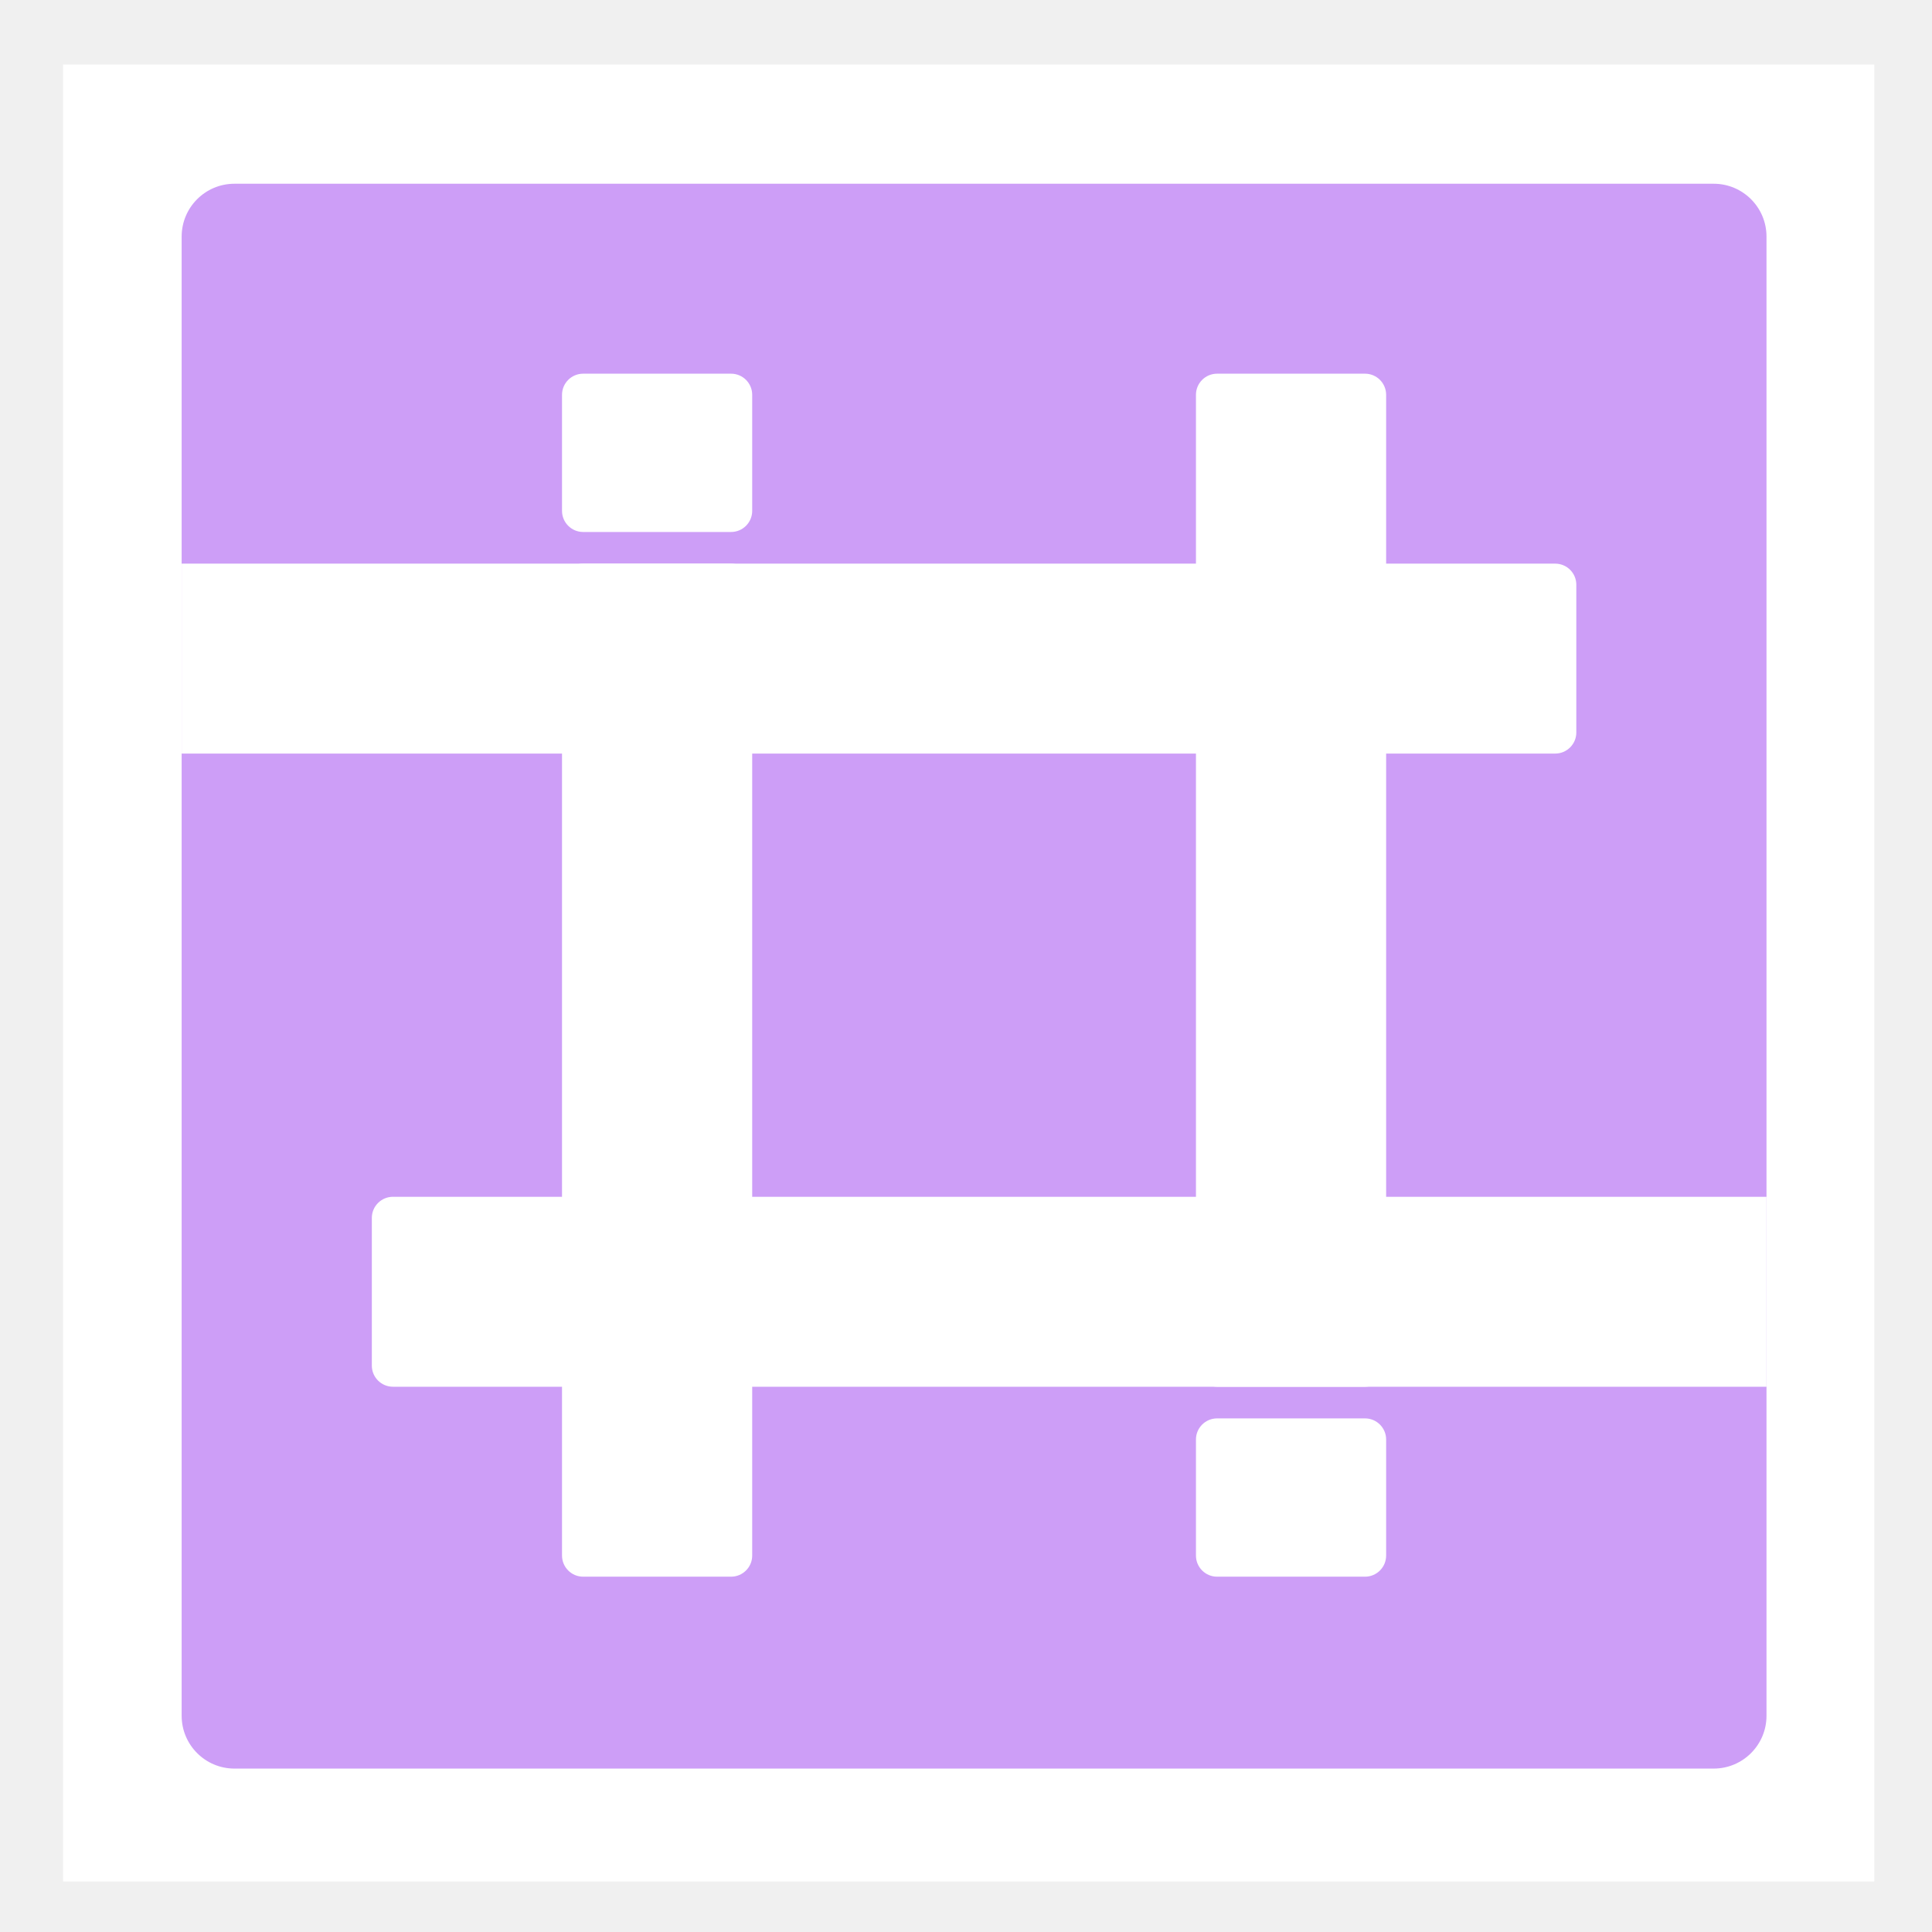
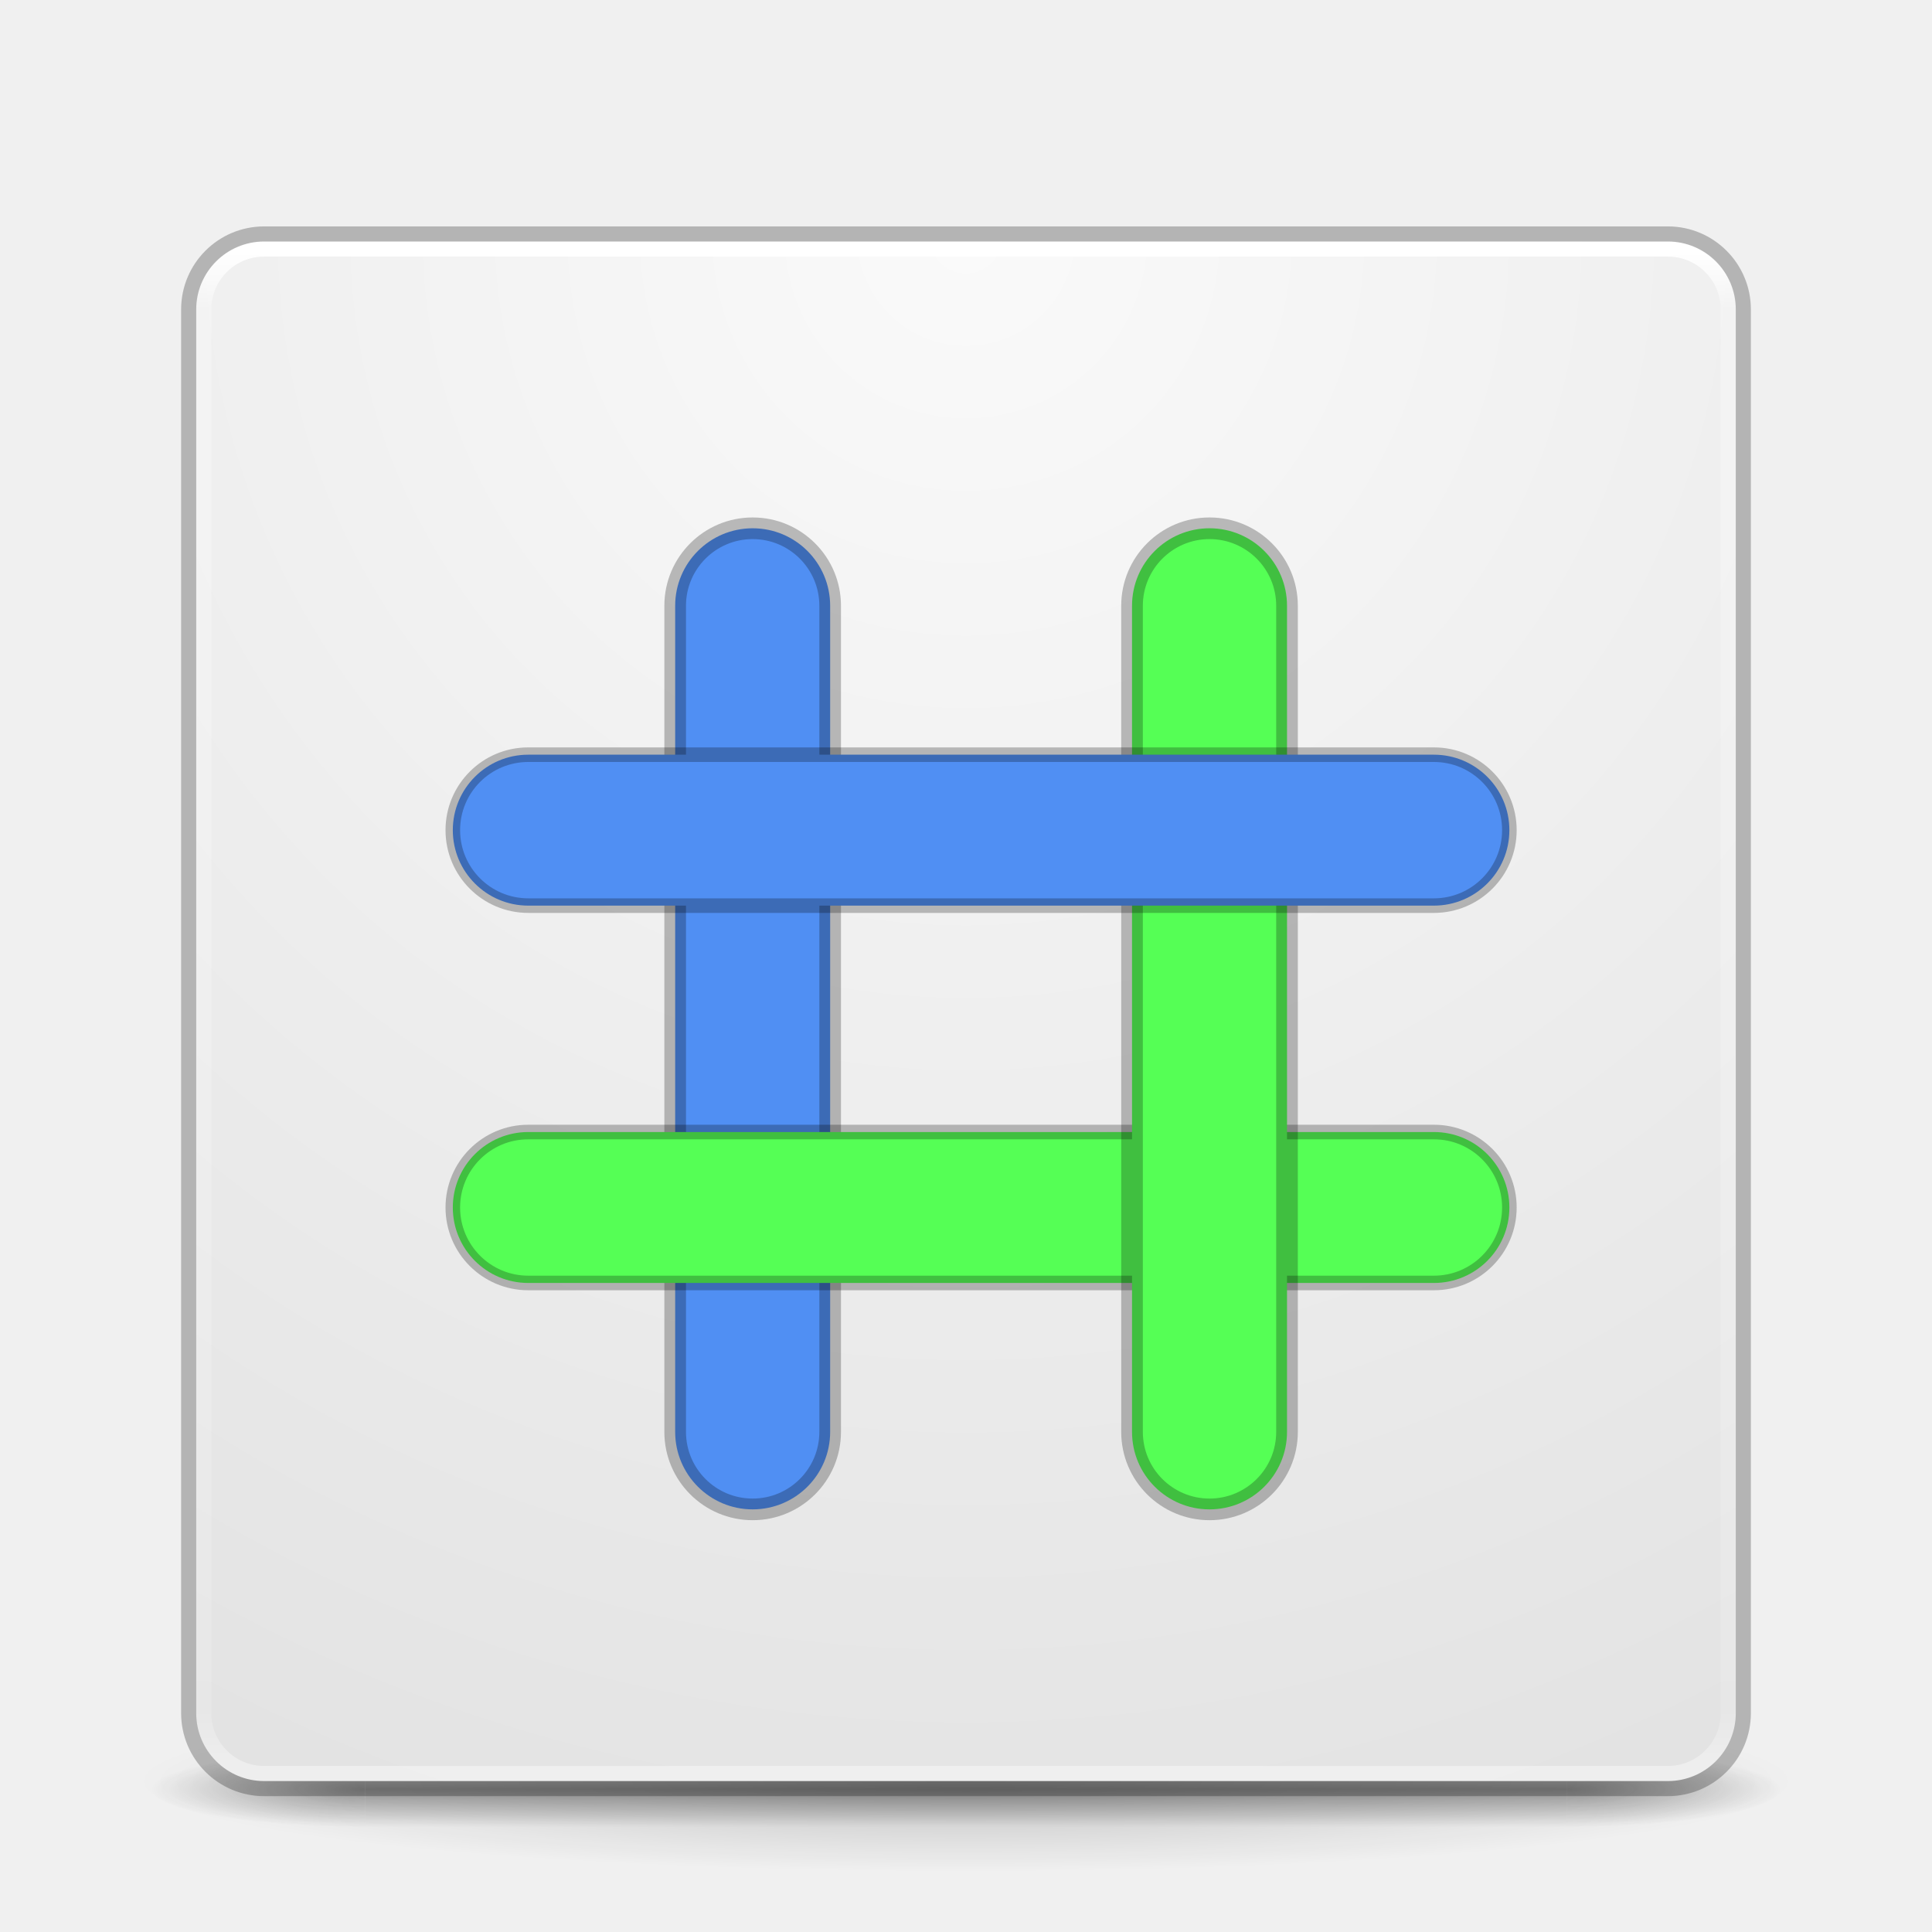
- <svg xmlns="http://www.w3.org/2000/svg" width="128" height="128" viewBox="0 0 128 128" fill="none" version="1.1" id="svg6857">
-   <defs id="defs6861" />
-   <rect style="fill:#ffffff;stroke-width:1.002" id="rect6916" width="120" height="120.376" x="4.178" y="4.278" />
-   <g id="g6870" transform="matrix(0.35,0,0,0.35,12.03517,12.17329)">
-     <rect width="300" height="300" rx="10" fill="#cd9ef7" id="rect6843" x="0" y="0" />
-     <path d="m 0,71.911 h 260 c 2.209,0 4,1.789 4,3.995 v 27.965 c 0,2.206 -1.791,3.995 -4,3.995 H 0 Z" fill="#ffffff" id="path6845" style="stroke-width:0.999" />
-     <rect x="72" y="71.911" width="36" height="191.763" rx="4" fill="#ffffff" id="rect6847" style="stroke-width:0.999" />
-     <rect x="192" y="35.956" width="36" height="191.763" rx="4" fill="#ffffff" id="rect6849" style="stroke-width:0.999" />
-     <path d="m 36,195.758 c 0,-2.206 1.791,-3.995 4,-3.995 h 260 v 35.956 H 40 c -2.209,0 -4,-1.789 -4,-3.995 z" fill="#ffffff" id="path6851" style="stroke-width:0.999" />
-     <rect x="72" y="35.956" width="36" height="29.963" rx="4" fill="#ffffff" id="rect6853" style="stroke-width:0.999" />
-     <rect x="192" y="233.712" width="36" height="29.963" rx="4" fill="#ffffff" id="rect6855" style="stroke-width:0.999" />
+ <svg xmlns="http://www.w3.org/2000/svg" xmlns:xlink="http://www.w3.org/1999/xlink" height="128" width="128" version="1.1" viewBox="0 0 128 128" id="svg2">
+   <defs id="defs4">
+     <rect x="20" y="25" width="85" height="85" id="rect5133" />
+     <linearGradient id="f" y2="42.262" gradientUnits="userSpaceOnUse" x2="24" gradientTransform="matrix(2.7297 0 0 2.7297 -1.5135 925.85)" y1="5.591" x1="24">
+       <stop stop-color="#fff" offset="0" id="stop7" />
+       <stop stop-color="#fff" stop-opacity=".235" offset=".038" id="stop9" />
+       <stop stop-color="#fff" stop-opacity=".157" offset=".967" id="stop11" />
+       <stop stop-color="#fff" stop-opacity=".392" offset="1" id="stop13" />
+     </linearGradient>
+     <radialGradient id="e" gradientUnits="userSpaceOnUse" cy="4.342" cx="32" gradientTransform="matrix(1.8995e-8 4.364 -4.364 1.8995e-8 82.948 800.42)" r="27.5">
+       <stop stop-color="#fafafa" offset="0" id="stop16" />
+       <stop stop-color="#e1e1e1" offset="1" id="stop18" />
+     </radialGradient>
+     <radialGradient id="d" xlink:href="#a" gradientUnits="userSpaceOnUse" cy="43.5" cx="4.993" gradientTransform="matrix(2.0038 0 0 1.4 27.988 -17.4)" r="2.5" />
+     <linearGradient id="a">
+       <stop stop-color="#181818" offset="0" id="stop22" />
+       <stop stop-color="#181818" stop-opacity="0" offset="1" id="stop24" />
+     </linearGradient>
+     <radialGradient id="c" xlink:href="#a" gradientUnits="userSpaceOnUse" cy="43.5" cx="4.993" gradientTransform="matrix(2.0038 0 0 1.4 -20.012 -104.4)" r="2.5" />
+     <linearGradient id="g" y2="39.999" gradientUnits="userSpaceOnUse" x2="25.058" y1="47.028" x1="25.058">
+       <stop stop-color="#181818" stop-opacity="0" offset="0" id="stop28" />
+       <stop stop-color="#181818" offset=".5" id="stop30" />
+       <stop stop-color="#181818" stop-opacity="0" offset="1" id="stop32" />
+     </linearGradient>
+     <radialGradient id="b" gradientUnits="userSpaceOnUse" cy="93.468" cx="-4.029" gradientTransform="matrix(1.5564 0 0 .16979 70.27 1026.5)" r="35.338">
+       <stop offset="0" id="stop35" />
+       <stop stop-opacity="0" offset="1" id="stop37" />
+     </radialGradient>
+   </defs>
+   <g transform="translate(0 -924.36)" id="g39">
+     <path opacity=".2" style="color:#000000" d="m119 1042.4a55 6 0 0 1 -110 0 55 6 0 1 1 110 0z" fill="url(#b)" id="path41" />
+     <g transform="matrix(2.7 0 0 .55556 -.80001 1019.3)" id="g43">
+       <g opacity=".4" transform="matrix(1.0526 0 0 1.2857 -1.2632 -13.429)" id="g45">
+         <rect height="7" width="5" y="40" x="38" fill="url(#d)" id="rect47" />
+         <rect transform="scale(-1)" height="7" width="5" y="-47" x="-10" fill="url(#c)" id="rect49" />
+         <rect height="7" width="28" y="40" x="10" fill="url(#g)" id="rect51" />
+       </g>
+     </g>
+     <rect style="color:#000000" rx="4.5" ry="4.5" height="102" width="102" y="940.36" x="13" id="rect53" fill="url(#e)" />
+     <rect rx="4" ry="4" height="101" width="101" y="940.86" x="13.5" id="rect55" stroke-linejoin="round" stroke-linecap="round" stroke="url(#f)" fill="none" />
+     <rect style="color:#000000" rx="5" ry="5" height="103" width="103" y="939.86" x="12.5" id="rect57" stroke="#000" fill="none" opacity=".25" />
+     <rect style="font-size:40px;line-height:1.25;white-space:pre;fill:#508ff3;fill-opacity:1;stroke:#000000;stroke-width:1.433;stroke-opacity:0.251;paint-order:fill markers stroke" id="rect16582" width="10.268" height="65" x="44.732" y="959.36" ry="5.134" />
+     <rect style="font-size:40px;line-height:1.25;white-space:pre;fill:#55ff55;fill-opacity:1;stroke:#000000;stroke-width:0.966;stroke-opacity:0.251;paint-order:fill markers stroke" id="rect16937-2" width="70" height="10" x="30" y="999.36" ry="5" />
+     <rect style="font-size:40px;line-height:1.25;white-space:pre;shape-inside:url(#rect5133);fill:#55ff55;fill-opacity:1;stroke:#000000;stroke-width:1.433;stroke-opacity:0.251;paint-order:fill markers stroke" id="rect16582-4" width="10.268" height="65" x="75" y="959.36" ry="5.134" />
+     <rect style="font-size:40px;line-height:1.25;white-space:pre;fill:#508ff3;fill-opacity:1;stroke:#000000;stroke-width:0.966;stroke-opacity:0.251;paint-order:fill markers stroke" id="rect16937" width="70" height="10" x="30" y="974.36" ry="5" />
  </g>
</svg>
